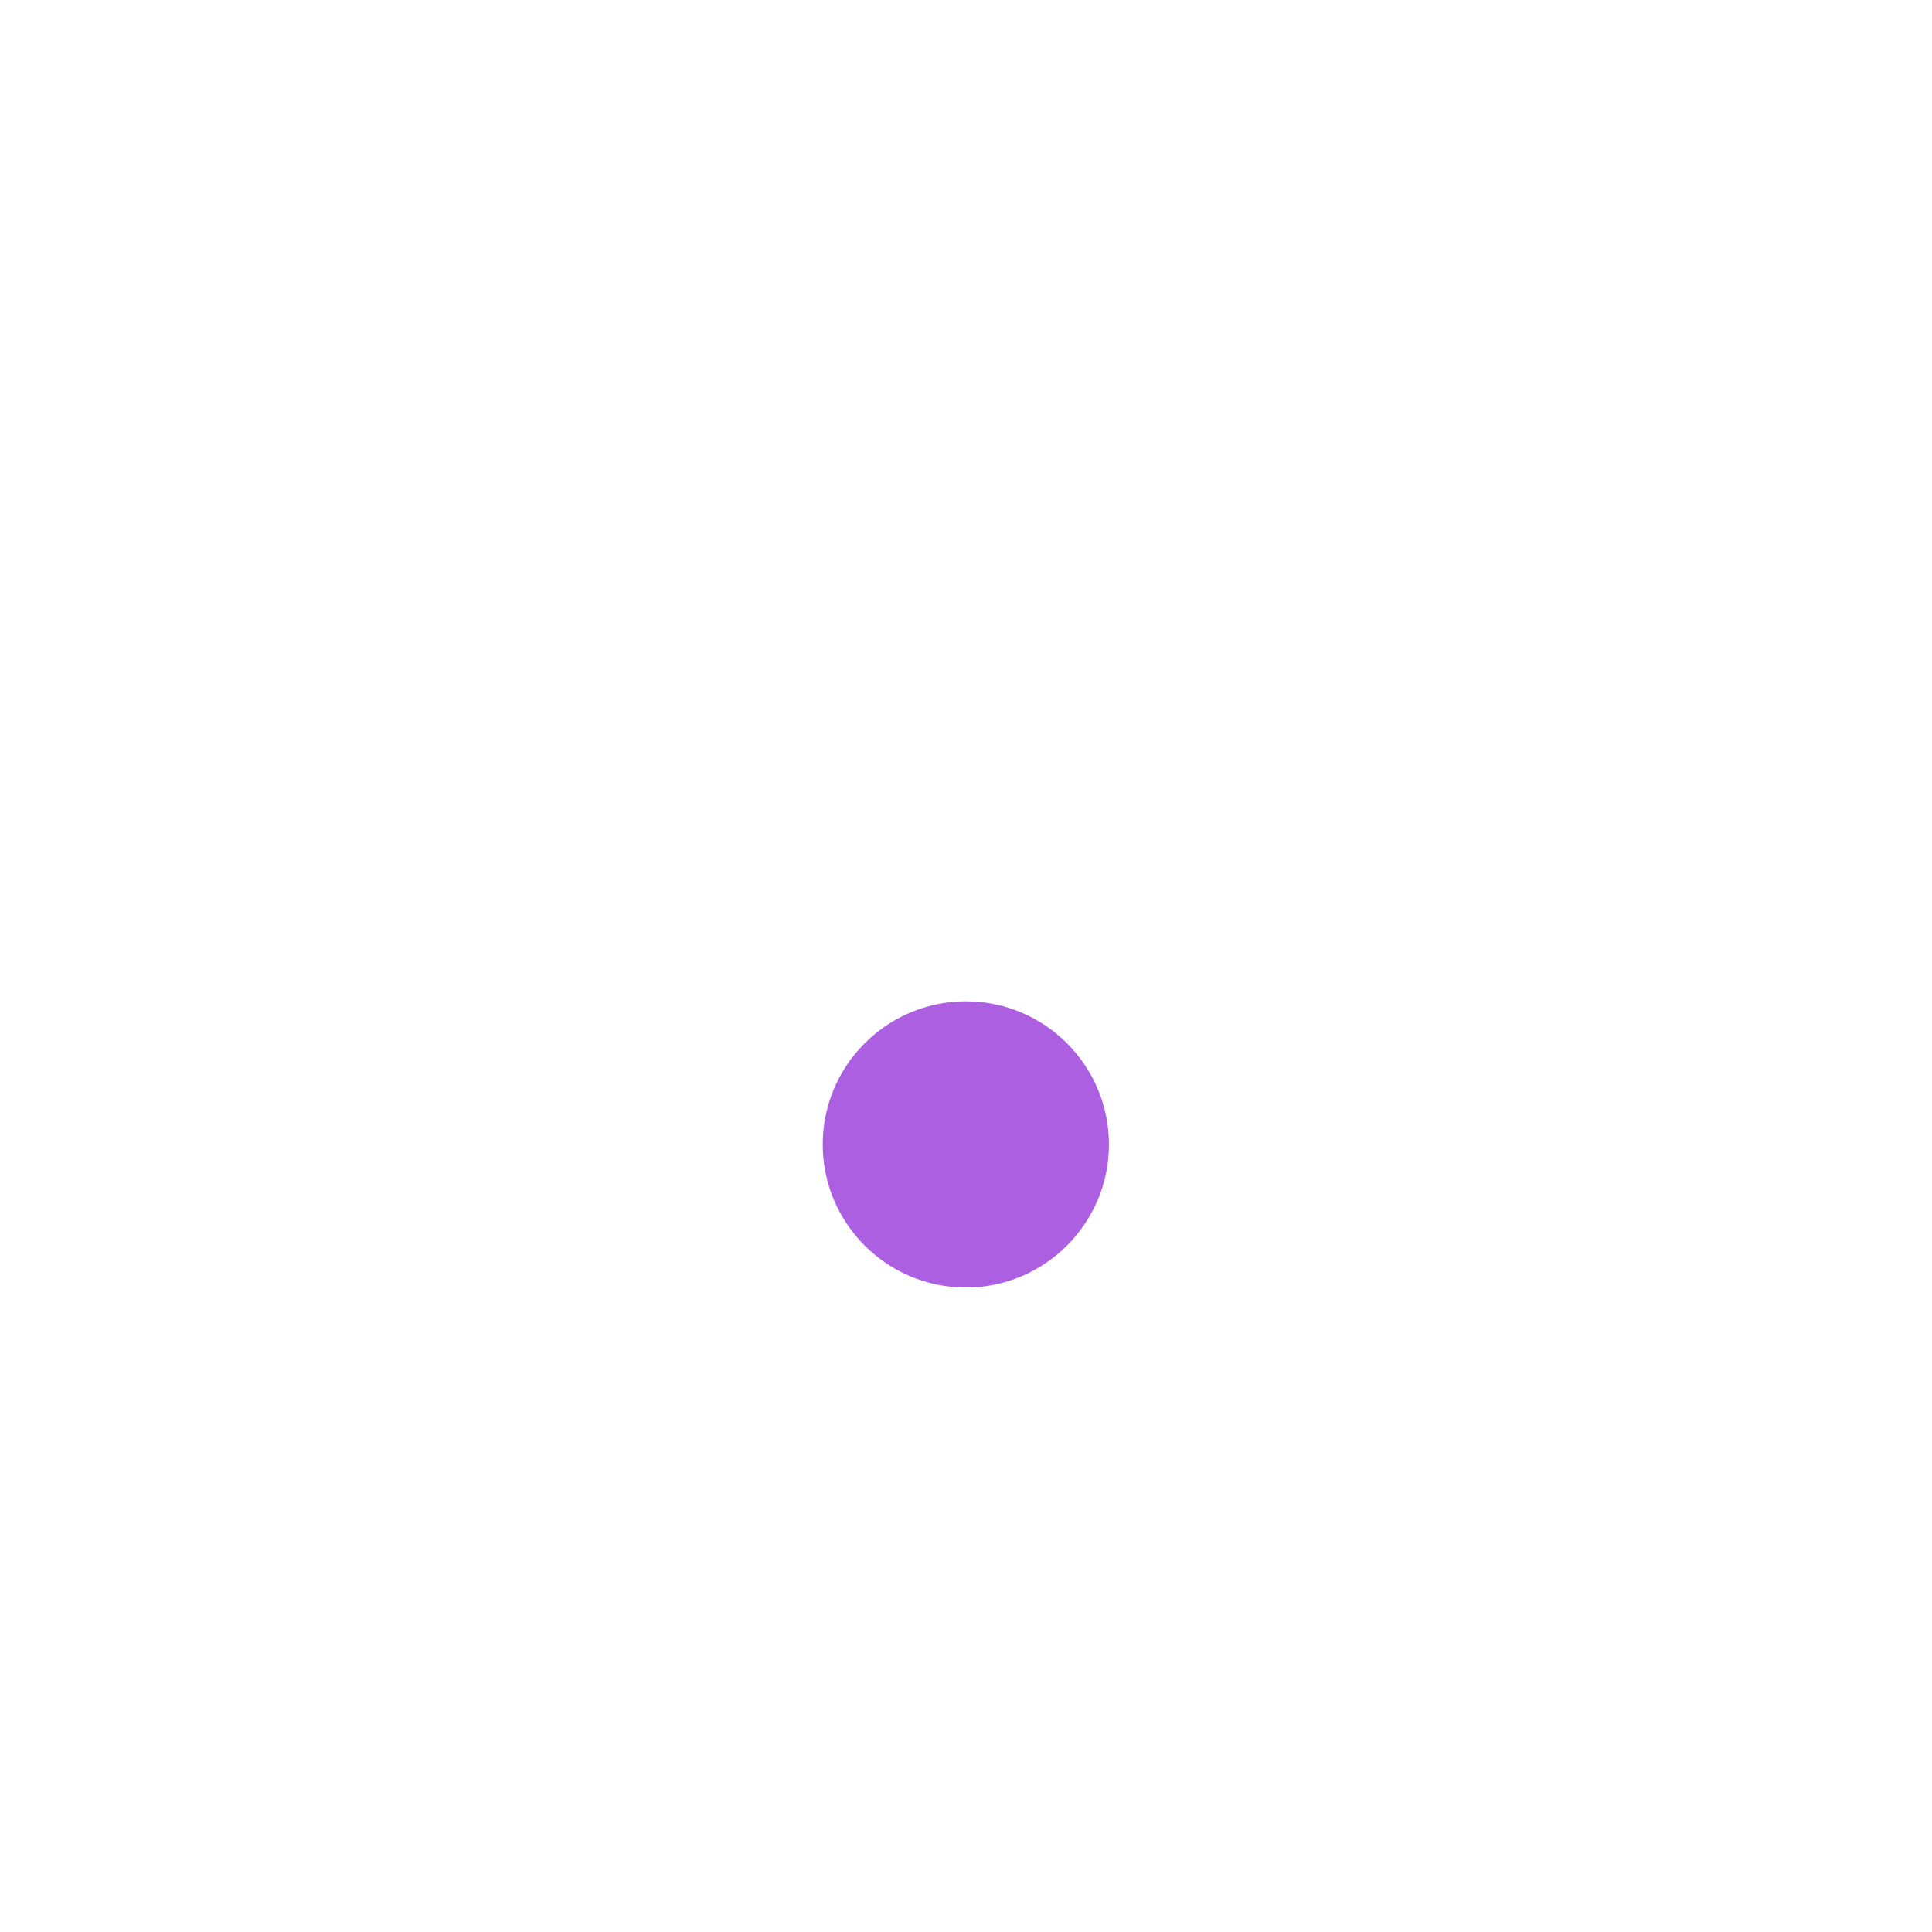
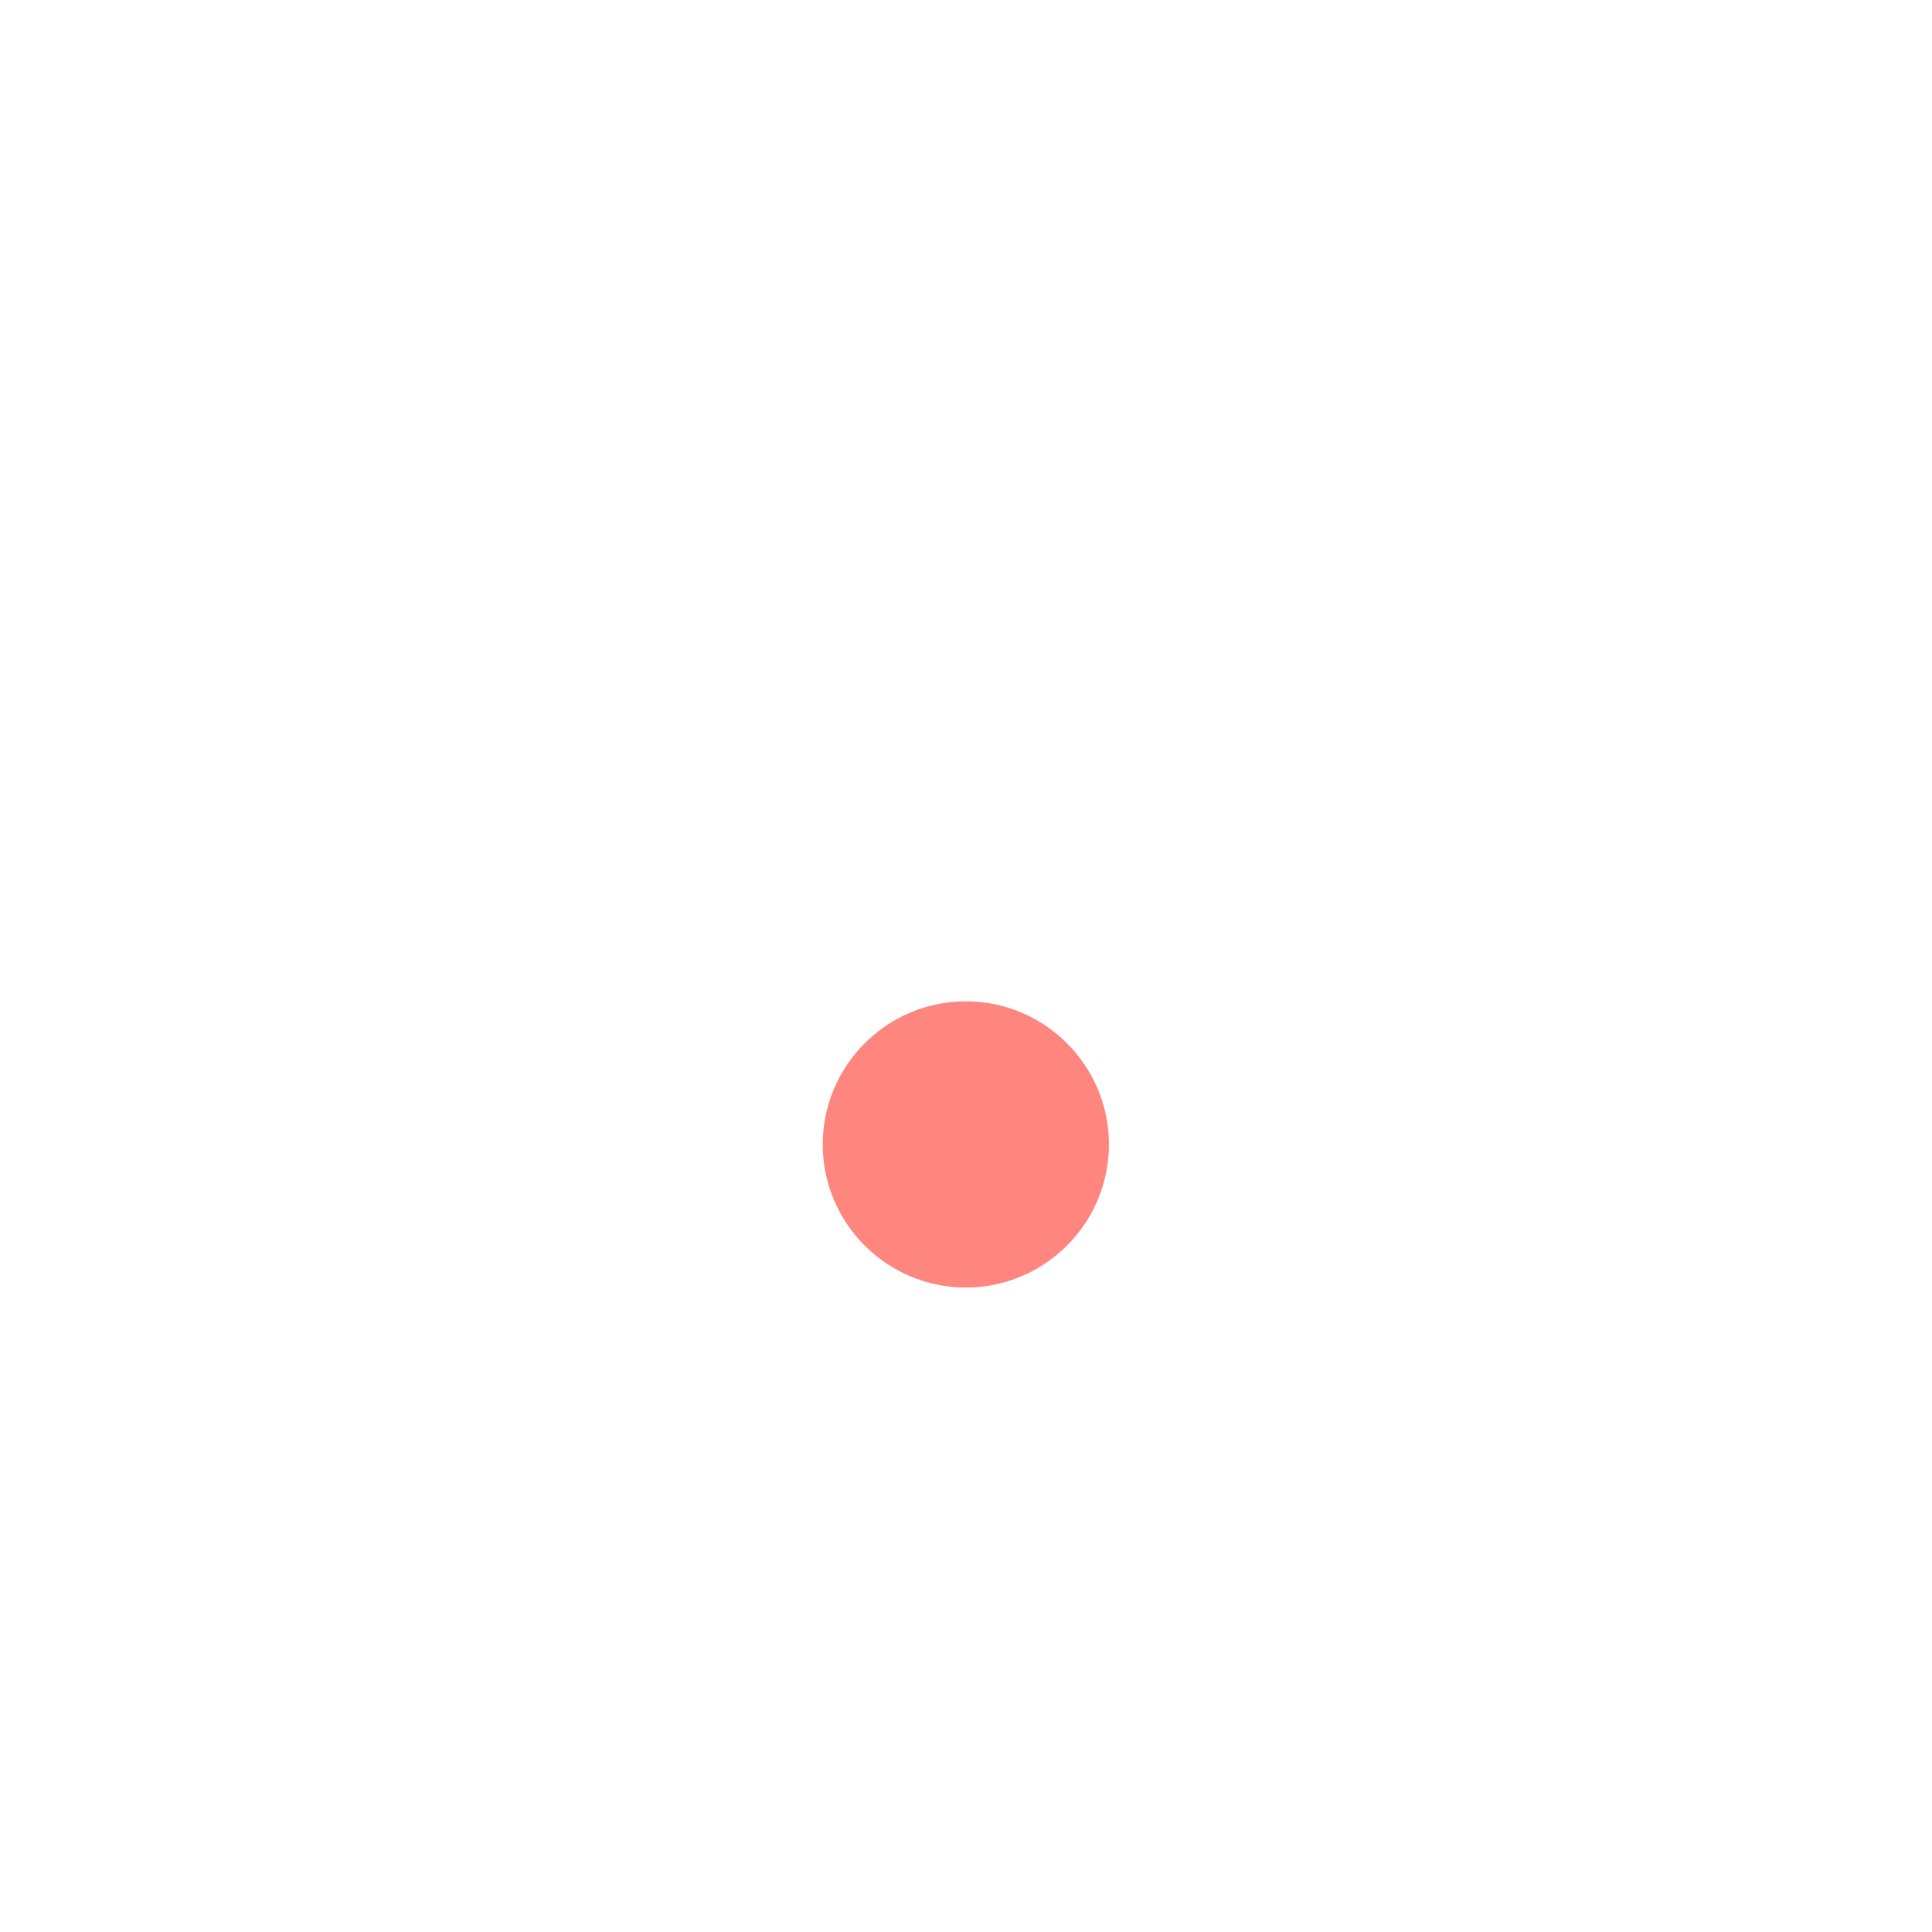
<svg xmlns="http://www.w3.org/2000/svg" id="Layer_1" version="1.1" viewBox="0 0 810 810">
  <defs>
    <style>
      .st0 {
-         fill: #ac5fe0;
+         fill: #ff857f;
      }
    </style>
  </defs>
  <g id="Layer_11" focusable="false">
    <path class="st0" d="M404.93,539.81c-33.08,0-60-26.92-60-60s26.92-60,60-60,60,26.92,60,60-26.92,60-60,60Z" />
  </g>
</svg>
